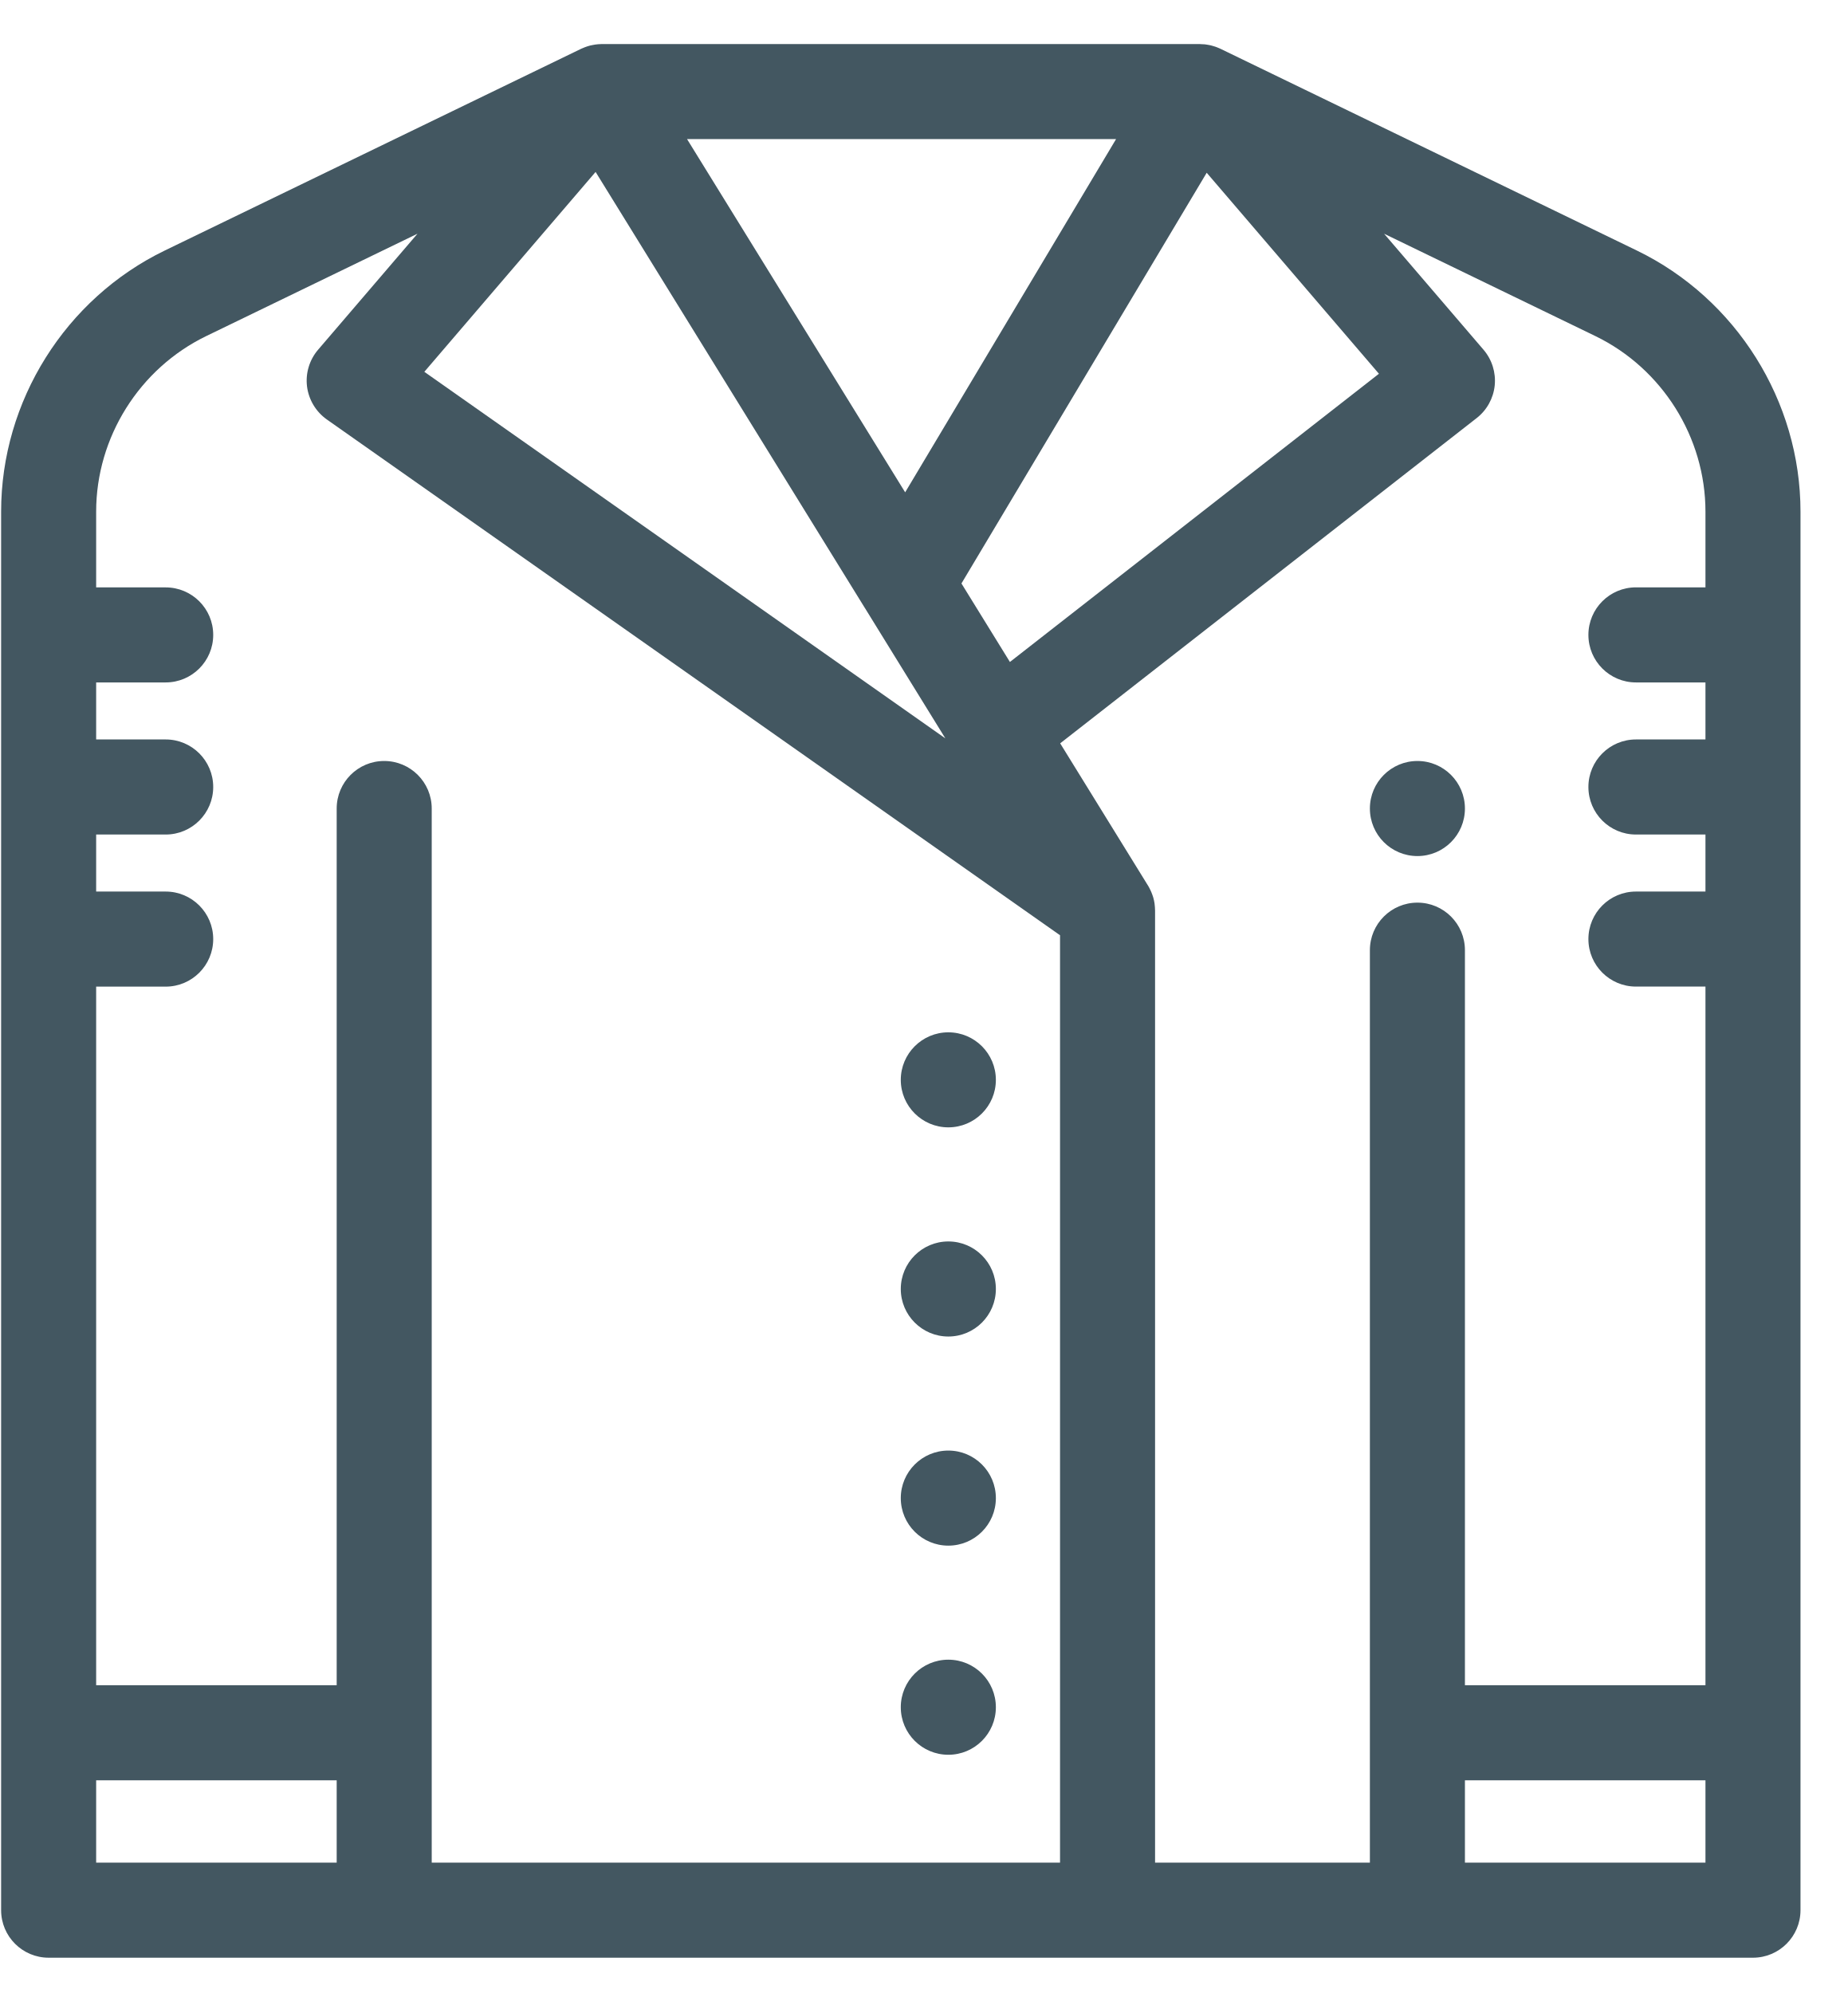
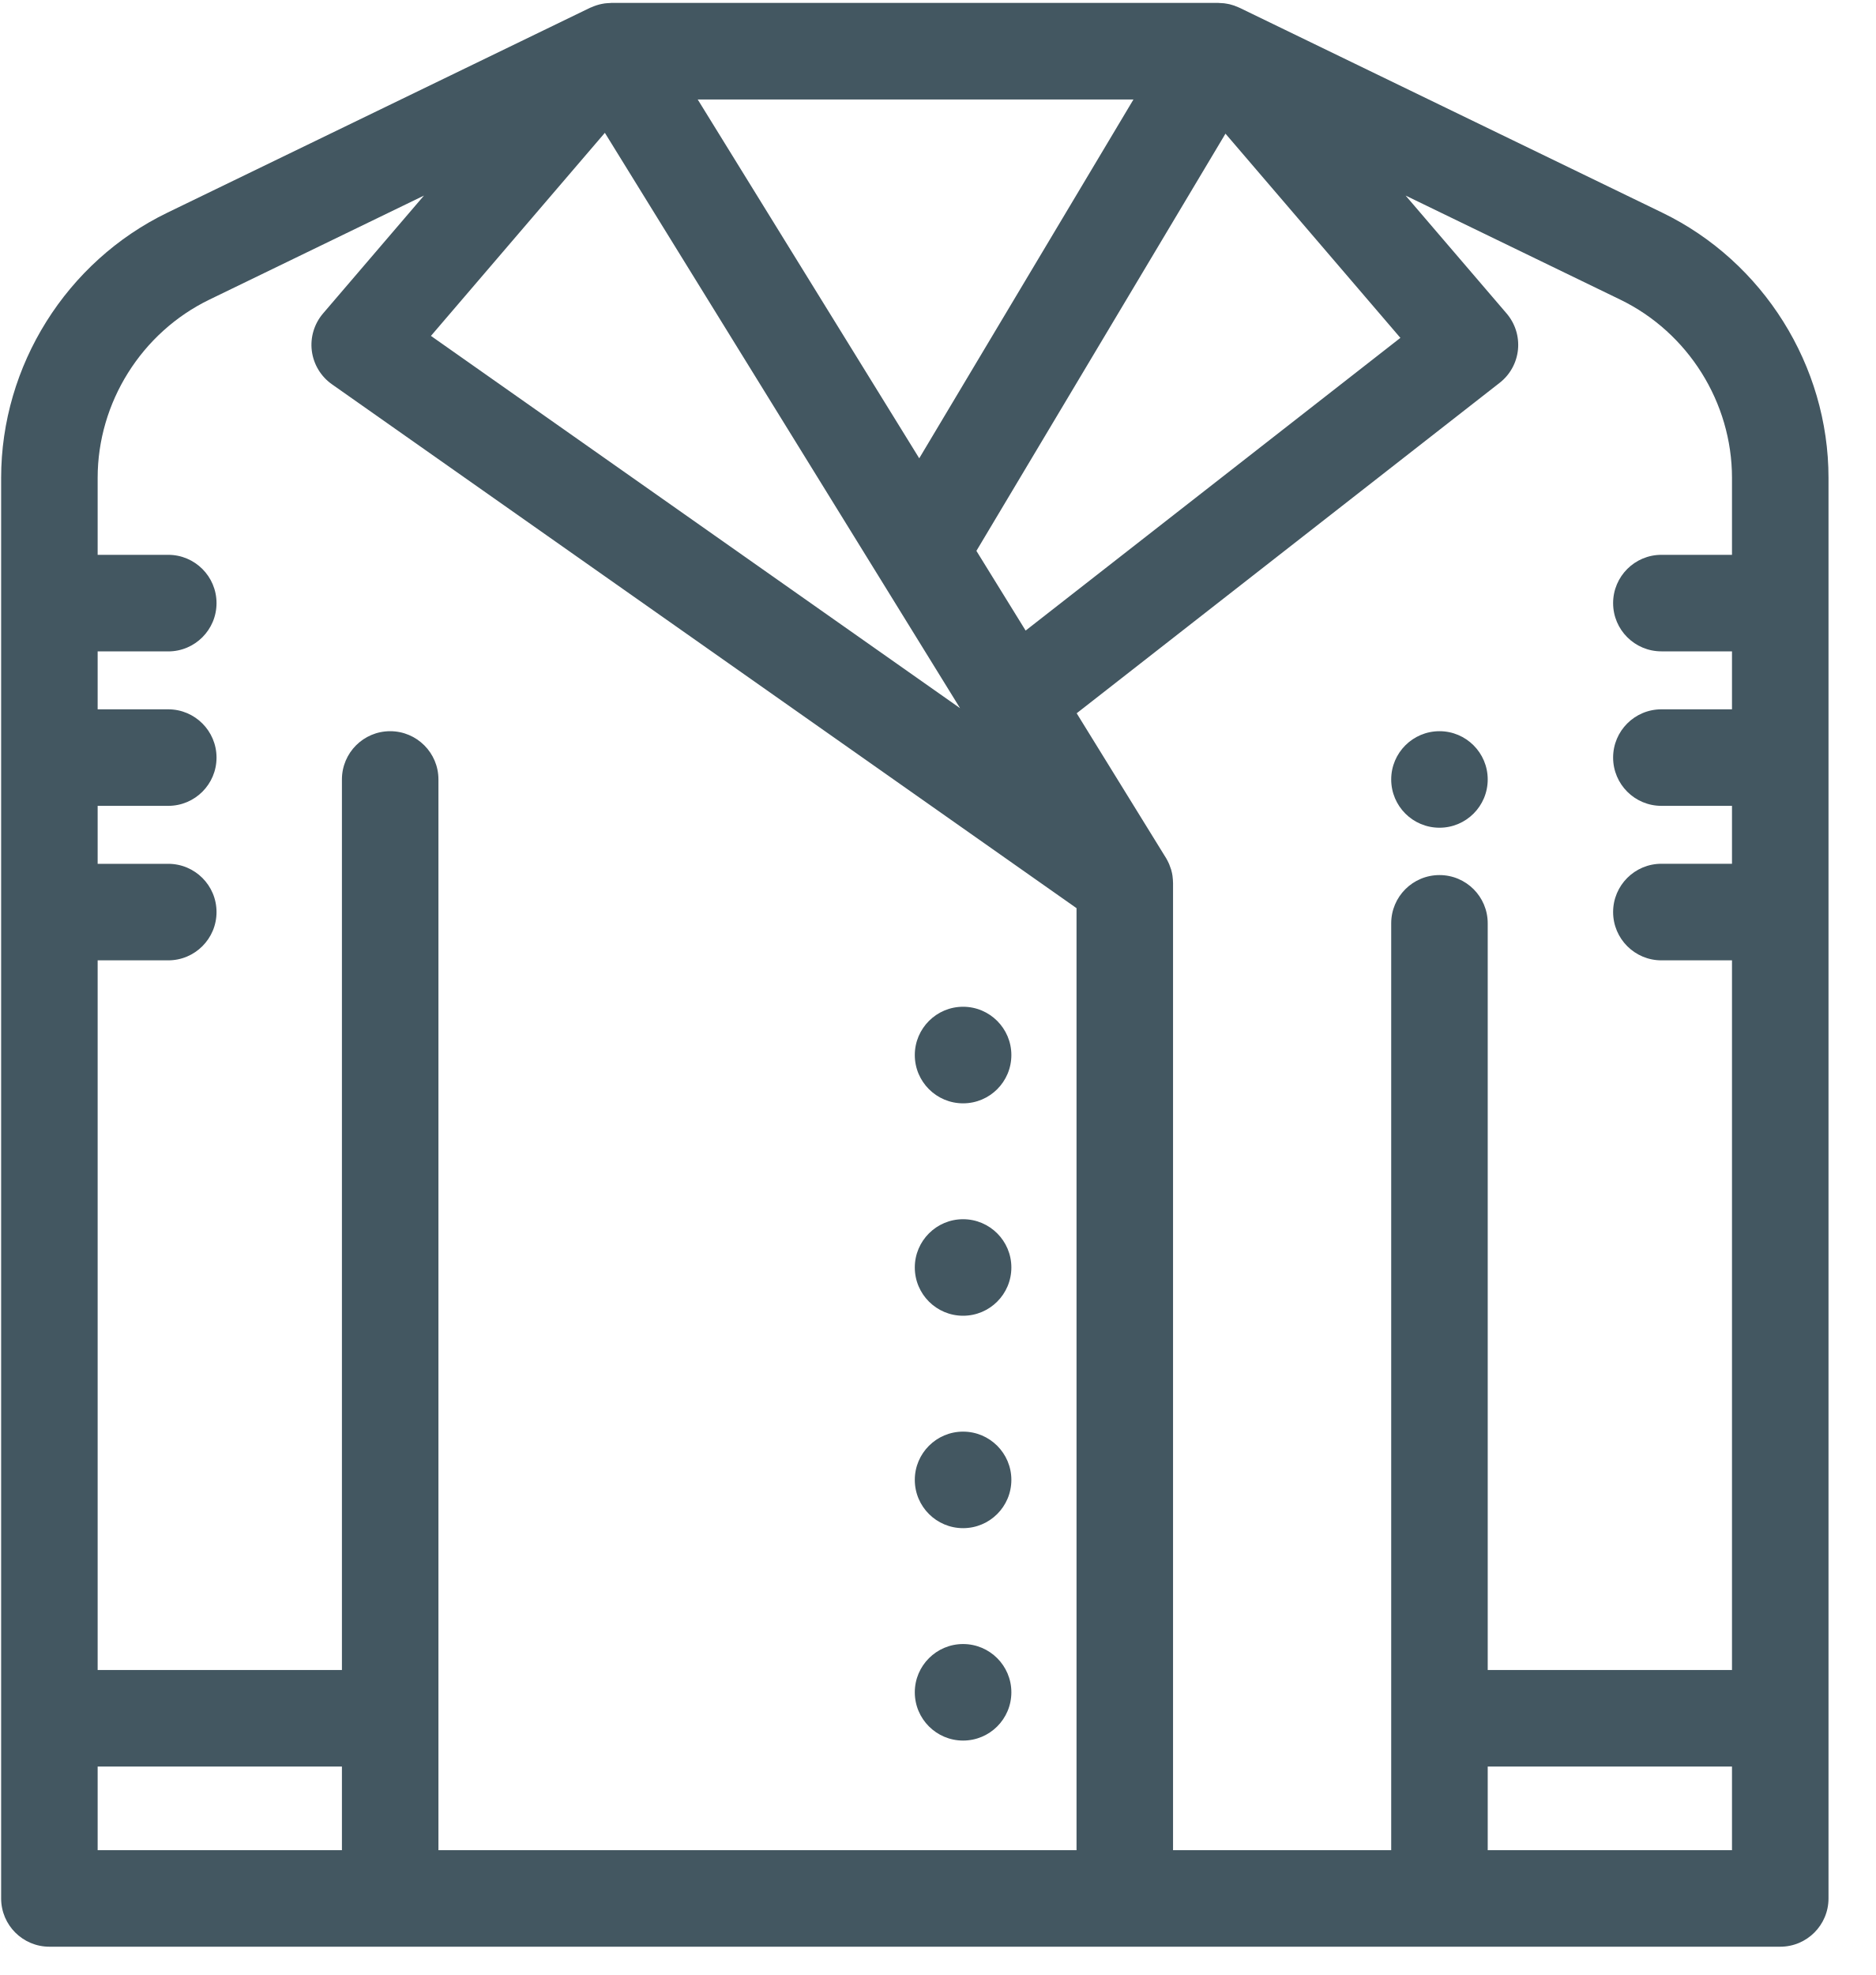
- <svg xmlns="http://www.w3.org/2000/svg" width="38px" height="41px" viewBox="0 0 38 41" version="1.1">
+ <svg xmlns="http://www.w3.org/2000/svg" width="38px" height="40px" viewBox="0 0 38 40" version="1.1">
  <defs />
  <g id="Page-1" stroke="none" stroke-width="1" fill="none" fill-rule="evenodd">
-     <g id="Add-Garment---Clothing-Icons" transform="translate(-37, -270)" fill="#435761" fill-rule="nonzero">
-       <path d="M70.672,275.154 L62.107,271.004 C62.104,271.002 62.101,271.001 62.098,271 C62.09,270.996 62.082,270.993 62.075,270.99 C62.061,270.984 62.047,270.979 62.034,270.973 C62.031,270.972 62.028,270.971 62.025,270.97 C62.018,270.967 62.01,270.964 62.002,270.961 C61.997,270.959 61.991,270.958 61.985,270.956 C61.972,270.951 61.958,270.948 61.945,270.944 C61.932,270.94 61.919,270.936 61.906,270.933 C61.899,270.931 61.893,270.93 61.886,270.929 C61.875,270.926 61.865,270.925 61.854,270.923 C61.838,270.92 61.821,270.917 61.805,270.915 C61.797,270.914 61.789,270.913 61.781,270.912 C61.777,270.911 61.772,270.912 61.767,270.911 C61.765,270.911 61.763,270.911 61.76,270.911 C61.741,270.909 61.722,270.908 61.703,270.908 C61.695,270.907 61.687,270.906 61.679,270.906 L49.381,270.906 C49.374,270.906 49.367,270.907 49.361,270.907 C49.342,270.907 49.323,270.909 49.304,270.91 C49.286,270.912 49.268,270.913 49.249,270.916 C49.23,270.918 49.211,270.922 49.192,270.926 C49.175,270.929 49.157,270.933 49.139,270.937 C49.121,270.942 49.102,270.947 49.084,270.953 C49.067,270.959 49.05,270.965 49.033,270.971 C49.015,270.978 48.997,270.985 48.98,270.993 C48.971,270.997 48.963,271 48.954,271.004 L40.389,275.154 C38.344,276.145 37.023,278.253 37.023,280.525 L37.023,309.296 C37.023,309.836 37.461,310.274 38.001,310.274 L44.903,310.274 L66.157,310.274 L73.06,310.274 C73.6,310.274 74.038,309.836 74.038,309.296 L74.038,280.525 C74.038,278.253 72.717,276.145 70.672,275.154 Z M61.823,273.554 L65.366,277.689 L57.775,283.618 L56.778,282.003 L61.823,273.554 Z M59.959,272.861 L55.62,280.128 L51.133,272.861 L59.959,272.861 Z M49.252,273.537 L54.792,282.509 C54.793,282.511 54.795,282.514 54.797,282.516 L56.447,285.19 L51.482,281.696 L45.729,277.649 L49.252,273.537 Z M43.926,308.318 L38.978,308.318 L38.978,306.625 L43.926,306.625 L43.926,308.318 Z M58.806,308.318 L45.881,308.318 L45.881,286.633 C45.881,286.093 45.443,285.655 44.903,285.655 C44.363,285.655 43.926,286.093 43.926,286.633 L43.926,304.669 L38.978,304.669 L38.978,290.297 L40.408,290.297 C40.948,290.297 41.386,289.859 41.386,289.319 C41.386,288.779 40.948,288.341 40.408,288.341 L38.978,288.341 L38.978,287.168 L40.408,287.168 C40.948,287.168 41.386,286.73 41.386,286.19 C41.386,285.65 40.948,285.212 40.408,285.212 L38.978,285.212 L38.978,284.039 L40.408,284.039 C40.948,284.039 41.386,283.601 41.386,283.061 C41.386,282.521 40.948,282.084 40.408,282.084 L38.978,282.084 L38.978,280.525 C38.978,278.998 39.867,277.581 41.242,276.914 L45.588,274.808 L43.544,277.194 C43.365,277.403 43.282,277.678 43.316,277.952 C43.351,278.225 43.499,278.471 43.724,278.63 L50.357,283.296 L58.806,289.24 L58.806,308.318 Z M66.158,288.569 C65.618,288.569 65.18,289.007 65.18,289.547 L65.18,308.318 L60.761,308.318 L60.761,288.732 C60.761,288.727 60.76,288.721 60.76,288.716 C60.76,288.682 60.757,288.649 60.753,288.615 C60.752,288.605 60.751,288.595 60.75,288.585 C60.744,288.546 60.736,288.506 60.725,288.468 C60.724,288.463 60.722,288.459 60.721,288.455 C60.71,288.42 60.698,288.386 60.684,288.353 C60.68,288.344 60.676,288.335 60.672,288.326 C60.655,288.289 60.637,288.253 60.616,288.218 C60.614,288.216 60.613,288.214 60.611,288.211 L58.809,285.292 L67.376,278.601 C67.587,278.437 67.721,278.193 67.748,277.928 C67.774,277.662 67.691,277.397 67.517,277.194 L65.472,274.808 L69.819,276.914 C71.194,277.581 72.083,278.998 72.083,280.525 L72.083,282.083 L70.653,282.083 C70.113,282.083 69.675,282.521 69.675,283.061 C69.675,283.601 70.113,284.039 70.653,284.039 L72.083,284.039 L72.083,285.212 L70.653,285.212 C70.113,285.212 69.675,285.65 69.675,286.19 C69.675,286.73 70.113,287.168 70.653,287.168 L72.083,287.168 L72.083,288.341 L70.653,288.341 C70.113,288.341 69.675,288.779 69.675,289.319 C69.675,289.858 70.113,290.296 70.653,290.296 L72.083,290.296 L72.083,304.669 L67.135,304.669 L67.135,289.547 C67.135,289.007 66.698,288.569 66.158,288.569 Z M72.083,308.318 L67.135,308.318 L67.135,306.625 L72.083,306.625 L72.083,308.318 Z M56.508,291.237 C57.048,291.237 57.486,291.675 57.486,292.215 C57.486,292.755 57.048,293.192 56.508,293.192 C55.969,293.192 55.53,292.755 55.53,292.215 C55.53,291.675 55.969,291.237 56.508,291.237 Z M66.158,285.655 C66.697,285.655 67.135,286.093 67.135,286.633 C67.135,287.174 66.697,287.611 66.158,287.611 C65.618,287.611 65.18,287.174 65.18,286.633 C65.18,286.093 65.618,285.655 66.158,285.655 Z M56.508,295.539 C57.048,295.539 57.486,295.977 57.486,296.517 C57.486,297.057 57.048,297.495 56.508,297.495 C55.969,297.495 55.53,297.057 55.53,296.517 C55.53,295.977 55.969,295.539 56.508,295.539 Z M56.508,299.841 C57.048,299.841 57.486,300.279 57.486,300.819 C57.486,301.36 57.048,301.797 56.508,301.797 C55.969,301.797 55.53,301.36 55.53,300.819 C55.53,300.279 55.969,299.841 56.508,299.841 Z M56.508,304.143 C57.048,304.143 57.486,304.581 57.486,305.121 C57.486,305.662 57.048,306.099 56.508,306.099 C55.969,306.099 55.53,305.662 55.53,305.121 C55.53,304.581 55.969,304.143 56.508,304.143 Z" id="jacket" />
+     <g id="Clothing-Icons" transform="translate(-37, -224)" fill="#435761" fill-rule="nonzero">
+       <path d="M70.672,228.308 L62.107,224.157 C62.104,224.156 62.101,224.155 62.098,224.154 C62.09,224.15 62.082,224.147 62.075,224.143 C62.061,224.137 62.047,224.132 62.034,224.127 C62.031,224.126 62.028,224.125 62.025,224.124 C62.018,224.121 62.01,224.117 62.002,224.114 C61.997,224.112 61.991,224.111 61.985,224.109 C61.972,224.105 61.958,224.101 61.945,224.097 C61.932,224.094 61.919,224.089 61.906,224.086 C61.899,224.085 61.893,224.084 61.886,224.082 C61.875,224.08 61.865,224.078 61.854,224.076 C61.838,224.073 61.821,224.07 61.805,224.068 C61.797,224.067 61.789,224.066 61.781,224.065 C61.777,224.065 61.772,224.065 61.767,224.065 C61.765,224.064 61.763,224.064 61.76,224.064 C61.741,224.063 61.722,224.061 61.703,224.061 C61.695,224.061 61.687,224.059 61.679,224.059 L49.381,224.059 C49.374,224.059 49.367,224.06 49.361,224.061 C49.342,224.061 49.323,224.062 49.304,224.064 C49.286,224.065 49.268,224.067 49.249,224.069 C49.23,224.072 49.211,224.075 49.192,224.079 C49.175,224.083 49.157,224.086 49.139,224.091 C49.121,224.095 49.102,224.101 49.084,224.107 C49.067,224.112 49.05,224.118 49.033,224.125 C49.015,224.131 48.997,224.139 48.98,224.147 C48.971,224.15 48.963,224.153 48.954,224.157 L40.389,228.308 C38.344,229.299 37.023,231.407 37.023,233.678 L37.023,262.449 C37.023,262.989 37.461,263.427 38.001,263.427 L44.903,263.427 L66.157,263.427 L73.06,263.427 C73.6,263.427 74.038,262.989 74.038,262.449 L74.038,233.678 C74.038,231.407 72.717,229.299 70.672,228.308 Z M61.823,226.707 L65.366,230.843 L57.775,236.771 L56.778,235.157 L61.823,226.707 Z M59.959,226.015 L55.62,233.282 L51.133,226.015 L59.959,226.015 Z M49.252,226.69 L54.792,235.662 C54.793,235.665 54.795,235.667 54.797,235.67 L56.447,238.343 L51.482,234.85 L45.729,230.803 L49.252,226.69 Z M43.926,261.472 L38.978,261.472 L38.978,259.778 L43.926,259.778 L43.926,261.472 Z M58.806,261.472 L45.881,261.472 L45.881,239.786 C45.881,239.247 45.443,238.809 44.903,238.809 C44.363,238.809 43.926,239.247 43.926,239.786 L43.926,257.823 L38.978,257.823 L38.978,243.45 L40.408,243.45 C40.948,243.45 41.386,243.012 41.386,242.472 C41.386,241.932 40.948,241.495 40.408,241.495 L38.978,241.495 L38.978,240.321 L40.408,240.321 C40.948,240.321 41.386,239.884 41.386,239.344 C41.386,238.804 40.948,238.366 40.408,238.366 L38.978,238.366 L38.978,237.193 L40.408,237.193 C40.948,237.193 41.386,236.755 41.386,236.215 C41.386,235.675 40.948,235.237 40.408,235.237 L38.978,235.237 L38.978,233.678 C38.978,232.151 39.867,230.734 41.242,230.068 L45.588,227.961 L43.544,230.348 C43.365,230.557 43.282,230.832 43.316,231.105 C43.351,231.379 43.499,231.625 43.724,231.783 L50.357,236.449 L58.806,242.393 L58.806,261.472 Z M66.158,241.723 C65.618,241.723 65.18,242.16 65.18,242.7 L65.18,261.472 L60.761,261.472 L60.761,241.886 C60.761,241.88 60.76,241.875 60.76,241.869 C60.76,241.836 60.757,241.802 60.753,241.769 C60.752,241.759 60.751,241.749 60.75,241.738 C60.744,241.699 60.736,241.66 60.725,241.622 C60.724,241.617 60.722,241.613 60.721,241.608 C60.71,241.573 60.698,241.54 60.684,241.506 C60.68,241.497 60.676,241.488 60.672,241.479 C60.655,241.443 60.637,241.406 60.616,241.372 C60.614,241.369 60.613,241.367 60.611,241.365 L58.809,238.446 L67.376,231.754 C67.587,231.59 67.721,231.347 67.748,231.081 C67.774,230.815 67.691,230.551 67.517,230.348 L65.472,227.961 L69.819,230.068 C71.194,230.734 72.083,232.151 72.083,233.678 L72.083,235.237 L70.653,235.237 C70.113,235.237 69.675,235.675 69.675,236.215 C69.675,236.755 70.113,237.192 70.653,237.192 L72.083,237.192 L72.083,238.366 L70.653,238.366 C70.113,238.366 69.675,238.803 69.675,239.343 C69.675,239.883 70.113,240.321 70.653,240.321 L72.083,240.321 L72.083,241.494 L70.653,241.494 C70.113,241.494 69.675,241.932 69.675,242.472 C69.675,243.012 70.113,243.45 70.653,243.45 L72.083,243.45 L72.083,257.823 L67.135,257.823 L67.135,242.7 C67.135,242.16 66.698,241.723 66.158,241.723 Z M72.083,261.472 L67.135,261.472 L67.135,259.778 L72.083,259.778 L72.083,261.472 Z M56.508,244.39 C57.048,244.39 57.486,244.829 57.486,245.368 C57.486,245.909 57.048,246.346 56.508,246.346 C55.969,246.346 55.53,245.909 55.53,245.368 C55.53,244.829 55.969,244.39 56.508,244.39 Z M66.158,238.809 C66.697,238.809 67.135,239.247 67.135,239.786 C67.135,240.327 66.697,240.764 66.158,240.764 C65.618,240.764 65.18,240.327 65.18,239.786 C65.18,239.247 65.618,238.809 66.158,238.809 Z M56.508,248.693 C57.048,248.693 57.486,249.131 57.486,249.67 C57.486,250.211 57.048,250.648 56.508,250.648 C55.969,250.648 55.53,250.211 55.53,249.67 C55.53,249.131 55.969,248.693 56.508,248.693 Z M56.508,252.995 C57.048,252.995 57.486,253.433 57.486,253.972 C57.486,254.513 57.048,254.95 56.508,254.95 C55.969,254.95 55.53,254.513 55.53,253.972 C55.53,253.433 55.969,252.995 56.508,252.995 Z M56.508,257.297 C57.048,257.297 57.486,257.735 57.486,258.274 C57.486,258.815 57.048,259.252 56.508,259.252 C55.969,259.252 55.53,258.815 55.53,258.274 C55.53,257.735 55.969,257.297 56.508,257.297 Z" id="jacket" />
    </g>
  </g>
</svg>
